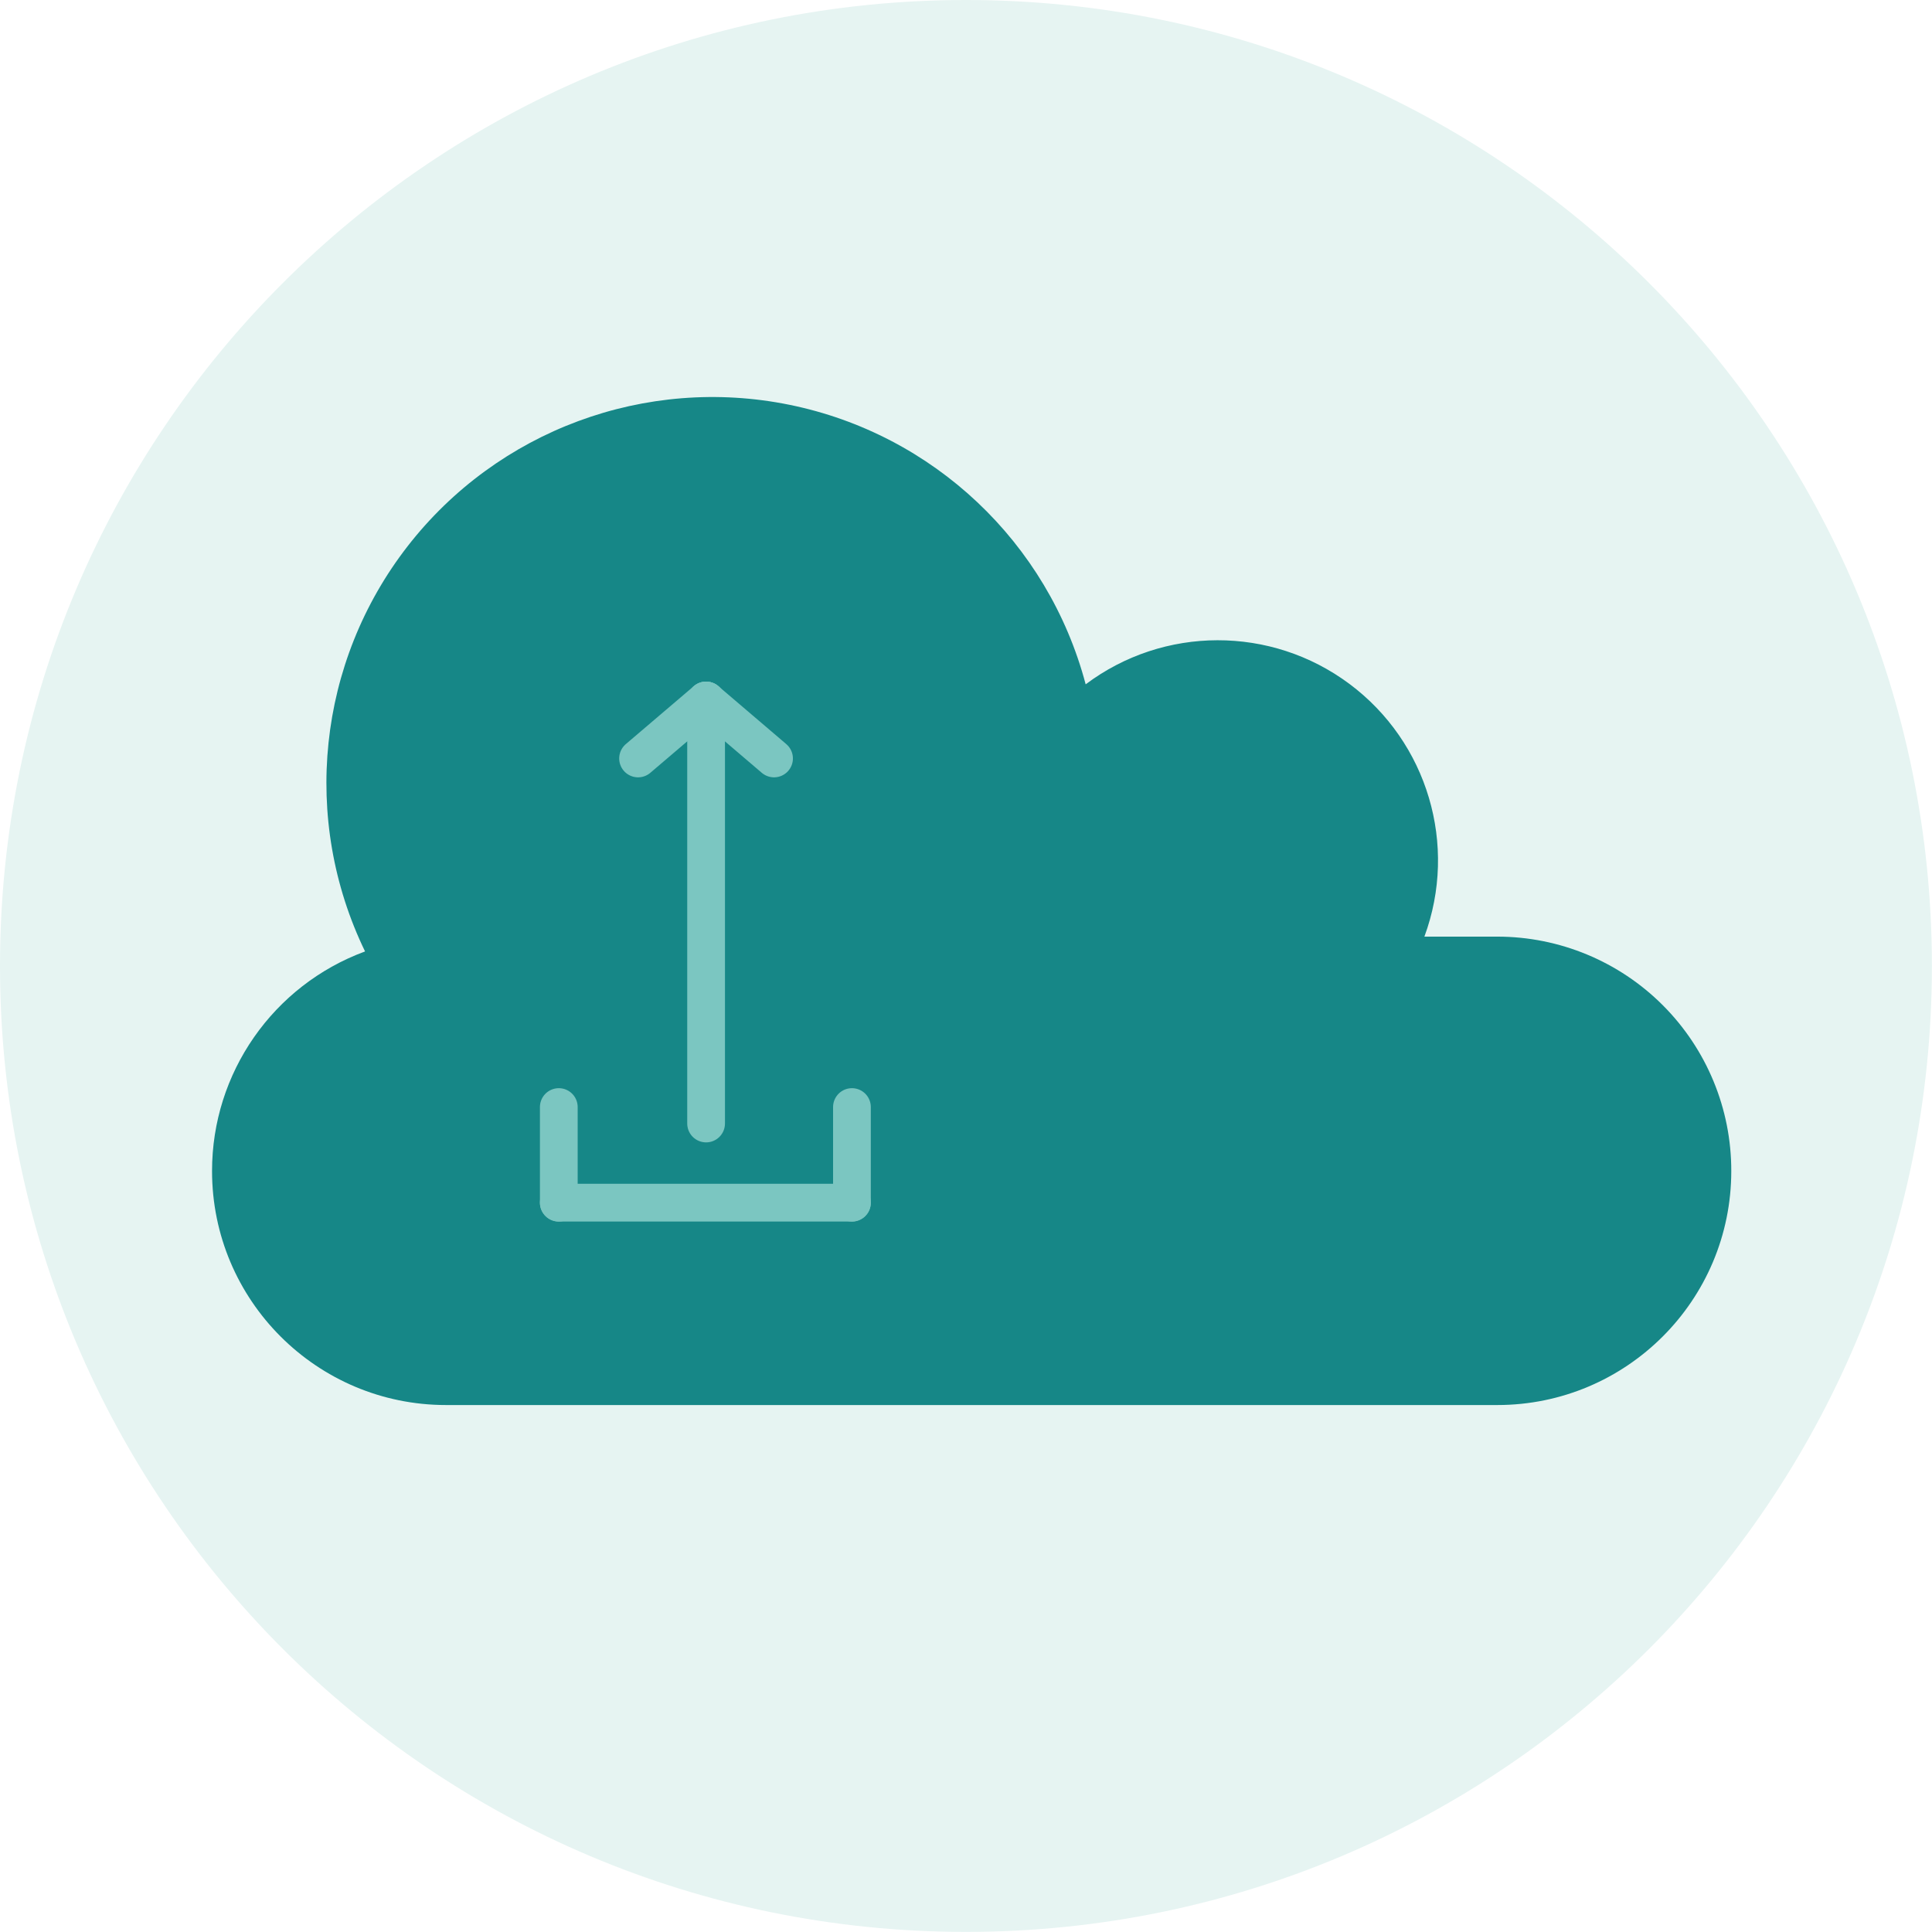
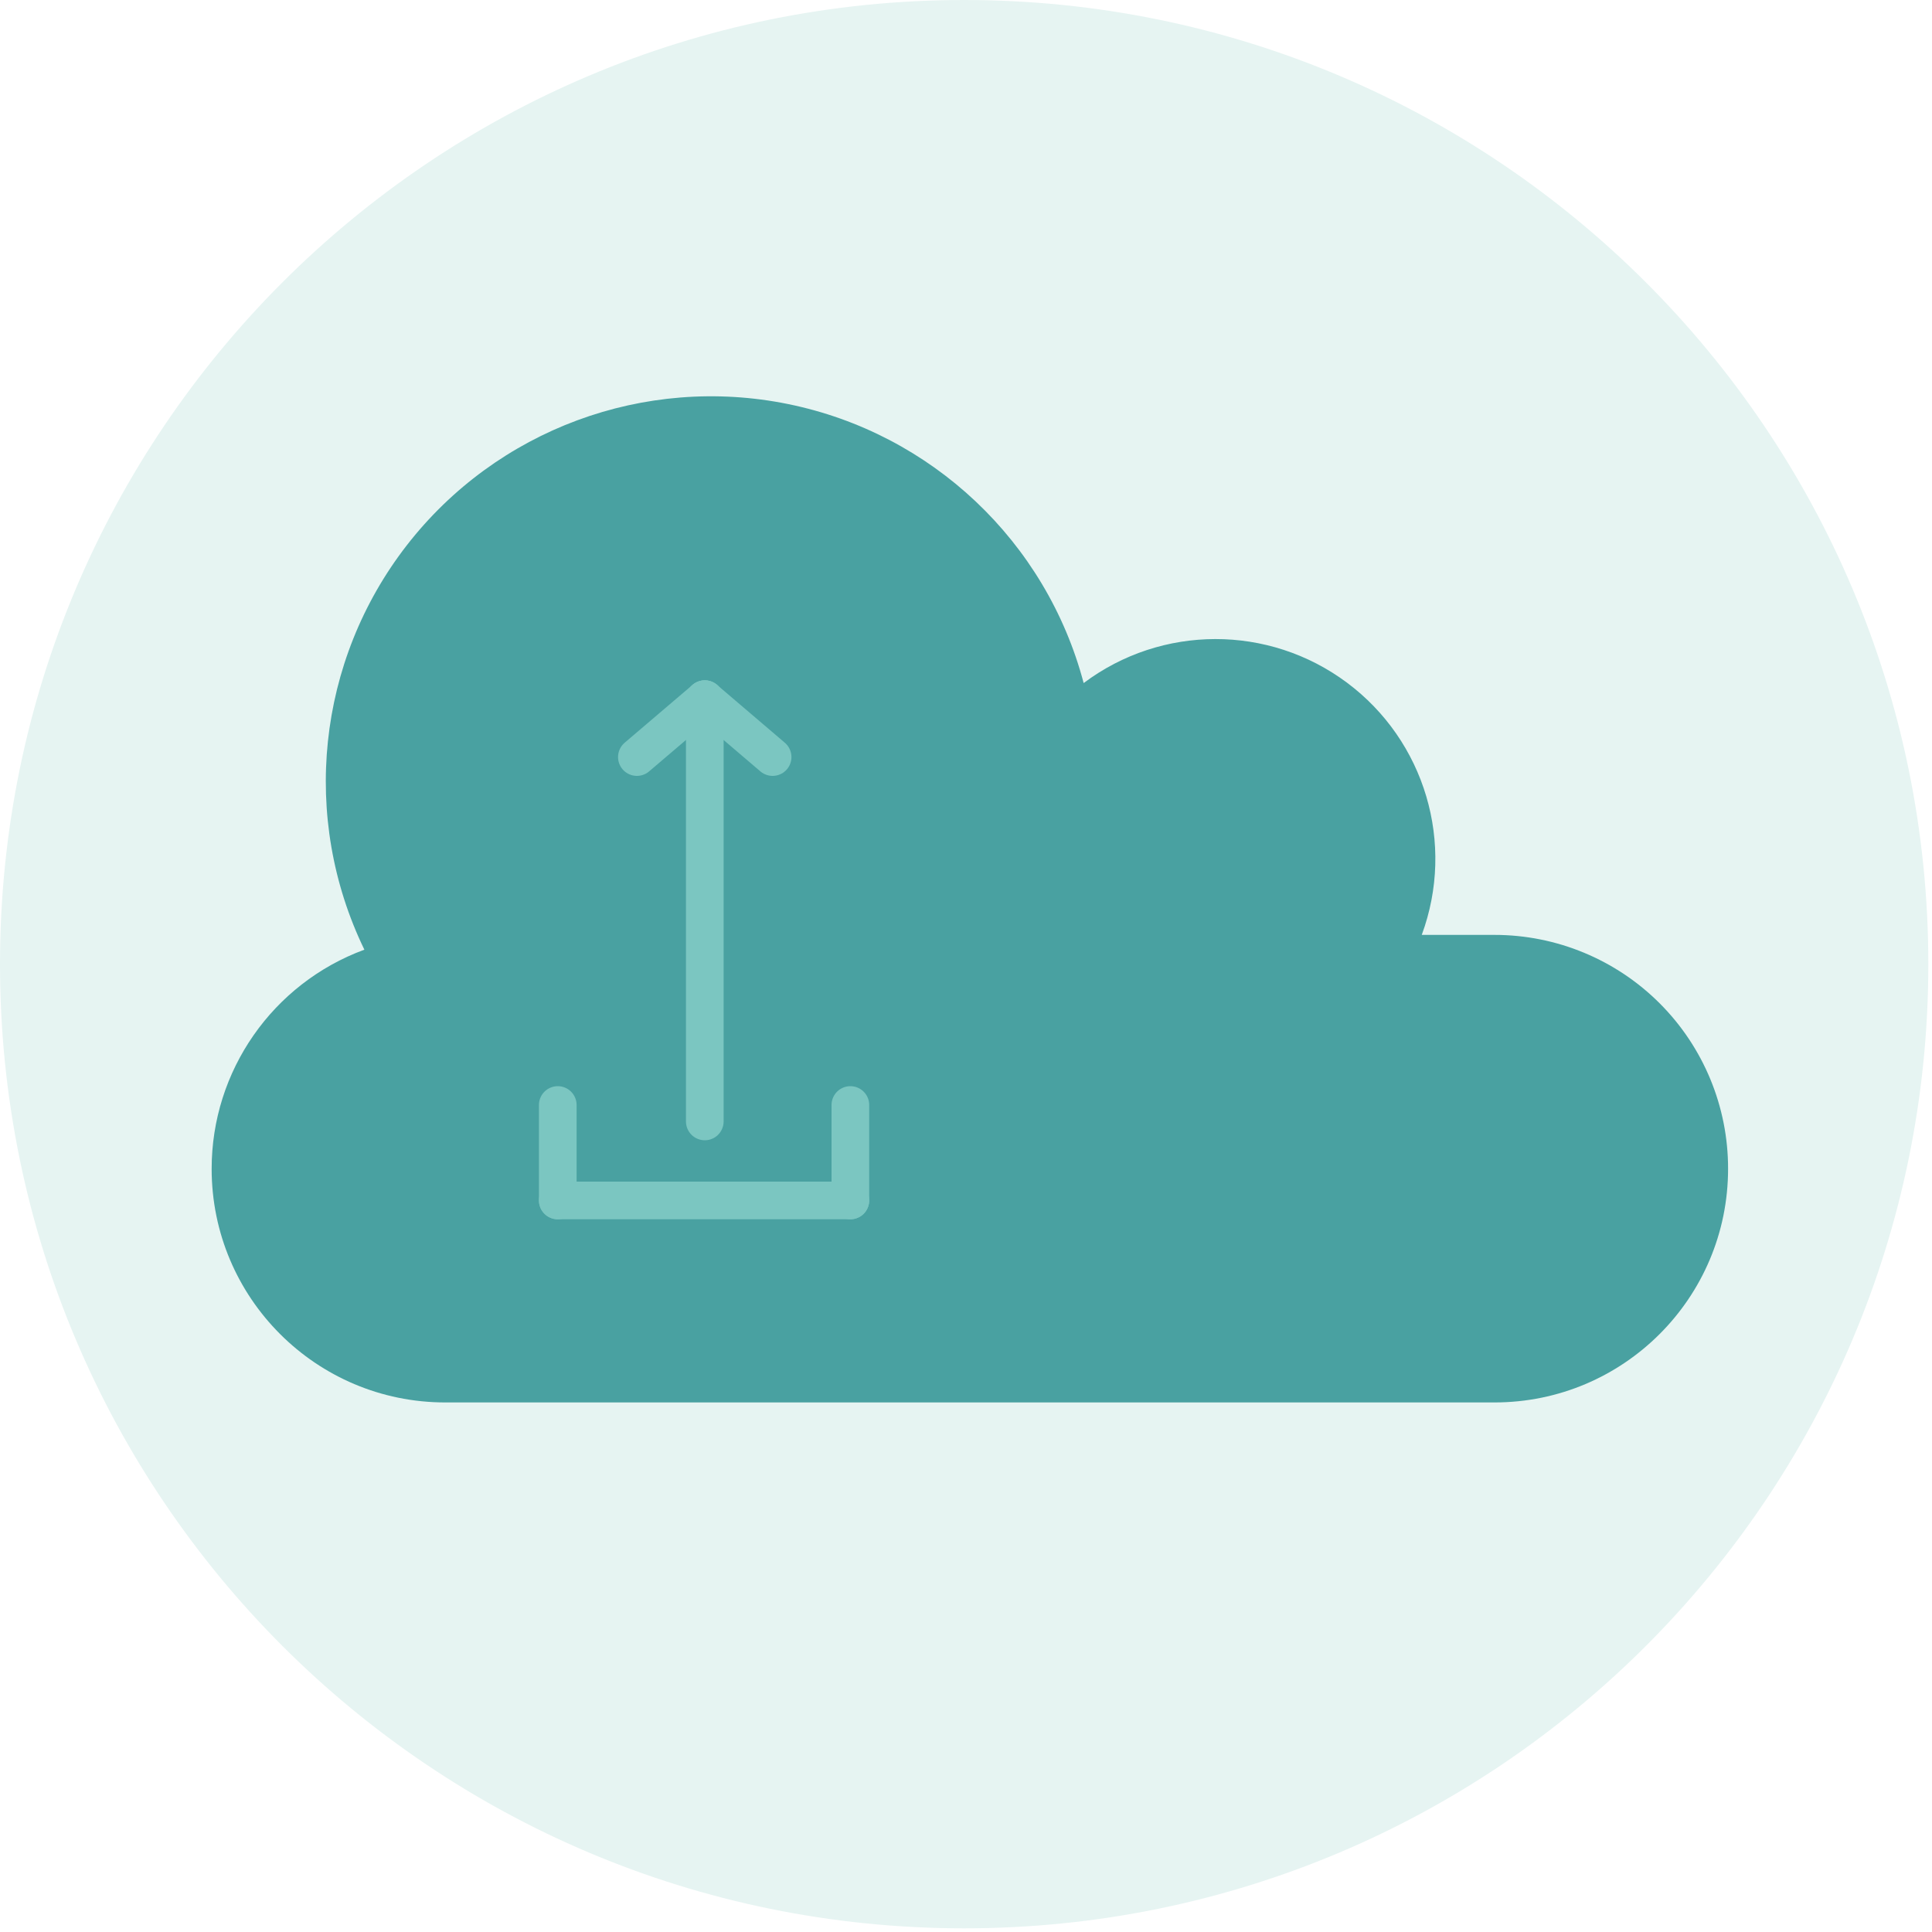
- <svg xmlns="http://www.w3.org/2000/svg" viewBox="0 0 199.63 199.63">
-   <defs>
-     <style>.cls-1{fill:#e6f4f2;}.cls-2{fill:#168787;}.cls-3{fill:none;stroke:#7bc6c1;stroke-linecap:round;stroke-miterlimit:10;stroke-width:3.9px;}</style>
-   </defs>
-   <g id="Layer_2" data-name="Layer 2">
-     <g id="Layer_1-2" data-name="Layer 1">
-       <circle class="cls-1" cx="99.81" cy="99.81" r="99.81" />
-       <path class="cls-2" d="M154.71,96.78h-7.53a22.75,22.75,0,0,0-35-26.07,39.89,39.89,0,1,0-74.46,27.6A24.17,24.17,0,0,0,21.91,121h0a24.18,24.18,0,0,0,24.18,24.18H154.71A24.18,24.18,0,0,0,178.89,121h0A24.18,24.18,0,0,0,154.71,96.78Z" />
-       <line class="cls-3" x1="72.96" y1="72.38" x2="72.96" y2="116.09" />
-       <line class="cls-3" x1="79.98" y1="78.37" x2="72.96" y2="72.38" />
-       <line class="cls-3" x1="65.93" y1="78.37" x2="72.96" y2="72.38" />
-       <line class="cls-3" x1="57.74" y1="124.27" x2="88.03" y2="124.27" />
-       <line class="cls-3" x1="88.03" y1="114.39" x2="88.03" y2="124.27" />
-       <line class="cls-3" x1="57.74" y1="114.39" x2="57.74" y2="124.27" />
+ <svg xmlns="http://www.w3.org/2000/svg" width="200px" height="200px" viewBox="0 0 200 200" version="1.1">
+   <defs />
+   <g id="Page-1" stroke="none" stroke-width="1" fill="none" fill-rule="evenodd">
+     <g id="MarketingSiteIllustrations" transform="translate(-529, -1415)">
+       <g id="1_Upload" transform="translate(529, 1415)">
+         <circle id="Oval" fill="#E6F4F2" fill-rule="nonzero" cx="99.81" cy="99.81" r="99.81" />
+         <path d="M154.71,96.78 L147.18,96.78 C150.671,87.317 147.515,76.685 139.426,70.66 C131.337,64.635 120.247,64.655 112.18,70.71 C108.299,56.045 96.436,44.85 81.57,41.826 C66.705,38.801 51.411,44.471 42.108,56.453 C32.806,68.436 31.105,84.658 37.72,98.31 C28.216,101.813 21.905,110.871 21.91,121 C21.91,134.354 32.736,145.18 46.09,145.18 L154.71,145.18 C168.064,145.18 178.89,134.354 178.89,121 C178.901,114.58 176.358,108.42 171.822,103.876 C167.286,99.333 161.13,96.78 154.71,96.78 Z" id="Shape" fill-opacity="0.751" fill="#168787" fill-rule="nonzero" />
+         <path d="M72.96,72.38 L72.96,116.09" id="Shape" stroke="#7BC6C1" stroke-width="3.9" stroke-linecap="round" />
+         <path d="M79.98,78.37 L72.96,72.38" id="Shape" stroke="#7BC6C1" stroke-width="3.9" stroke-linecap="round" />
+         <path d="M65.93,78.37 L72.96,72.38" id="Shape" stroke="#7BC6C1" stroke-width="3.9" stroke-linecap="round" />
+         <path d="M57.74,124.27 L88.03,124.27" id="Shape" stroke="#7BC6C1" stroke-width="3.9" stroke-linecap="round" />
+         <path d="M88.03,114.39 L88.03,124.27" id="Shape" stroke="#7BC6C1" stroke-width="3.9" stroke-linecap="round" />
+         <path d="M57.74,114.39 L57.74,124.27" id="Shape" stroke="#7BC6C1" stroke-width="3.9" stroke-linecap="round" />
+       </g>
    </g>
  </g>
</svg>
